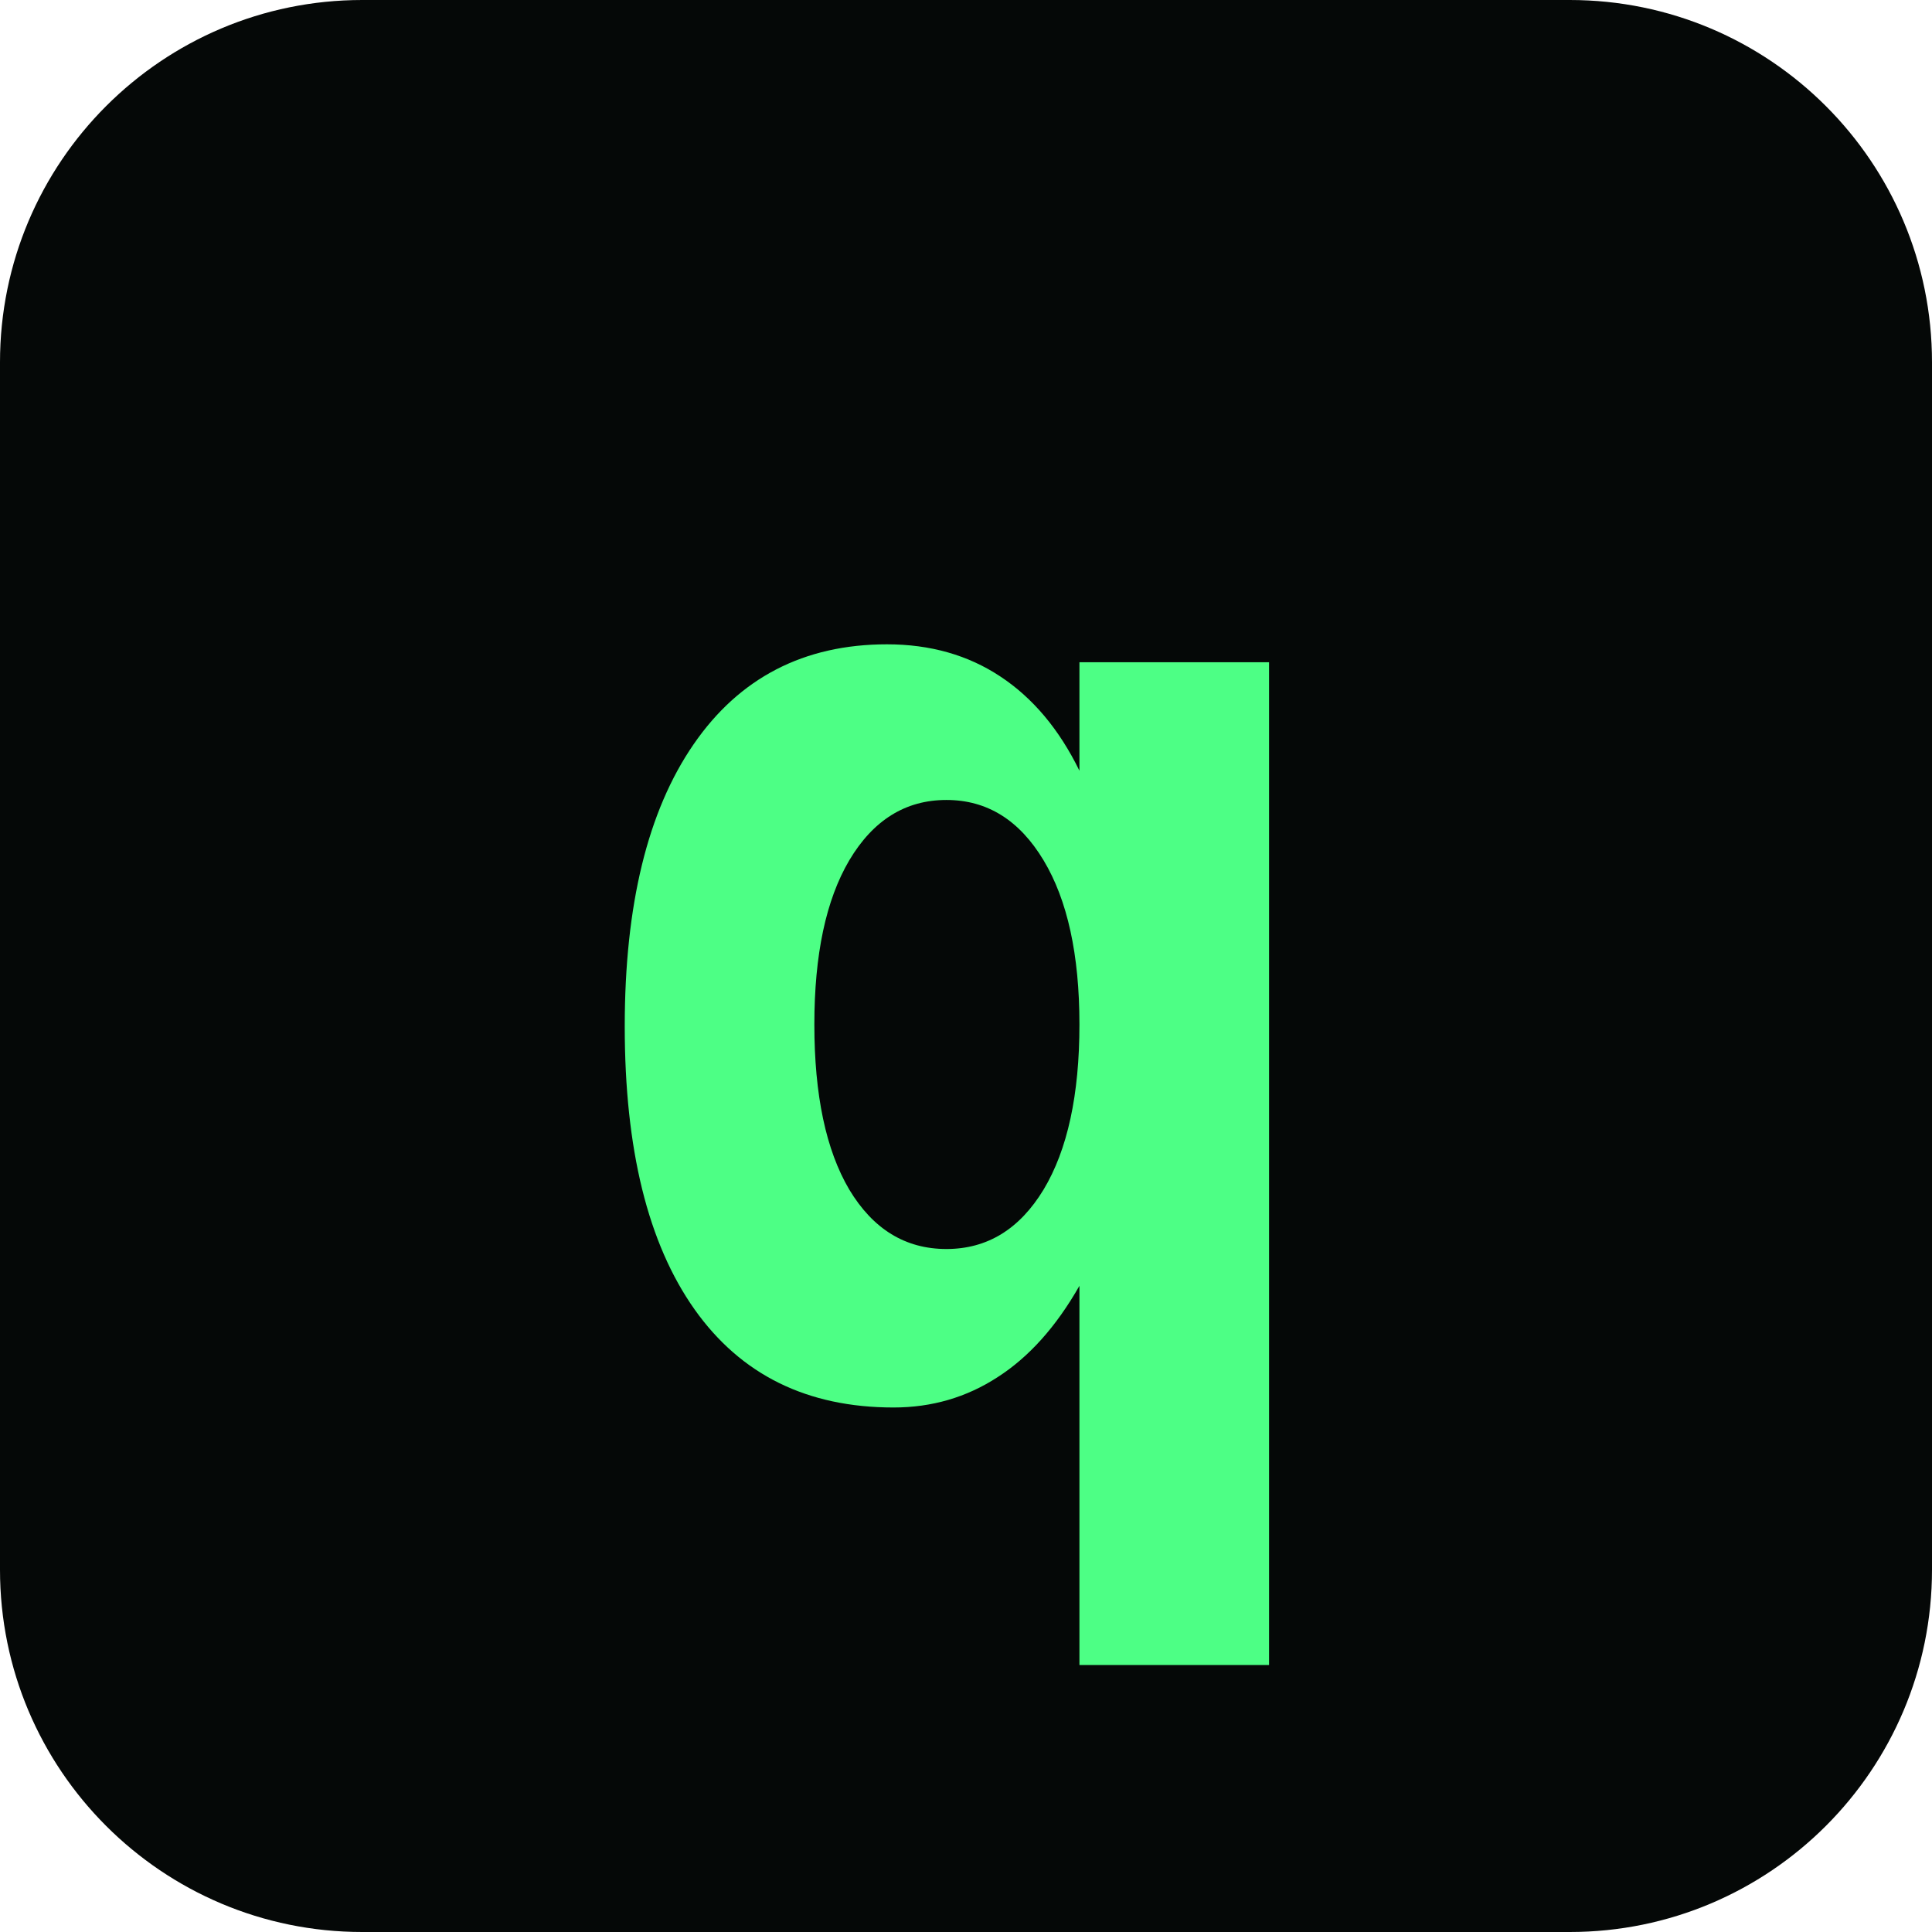
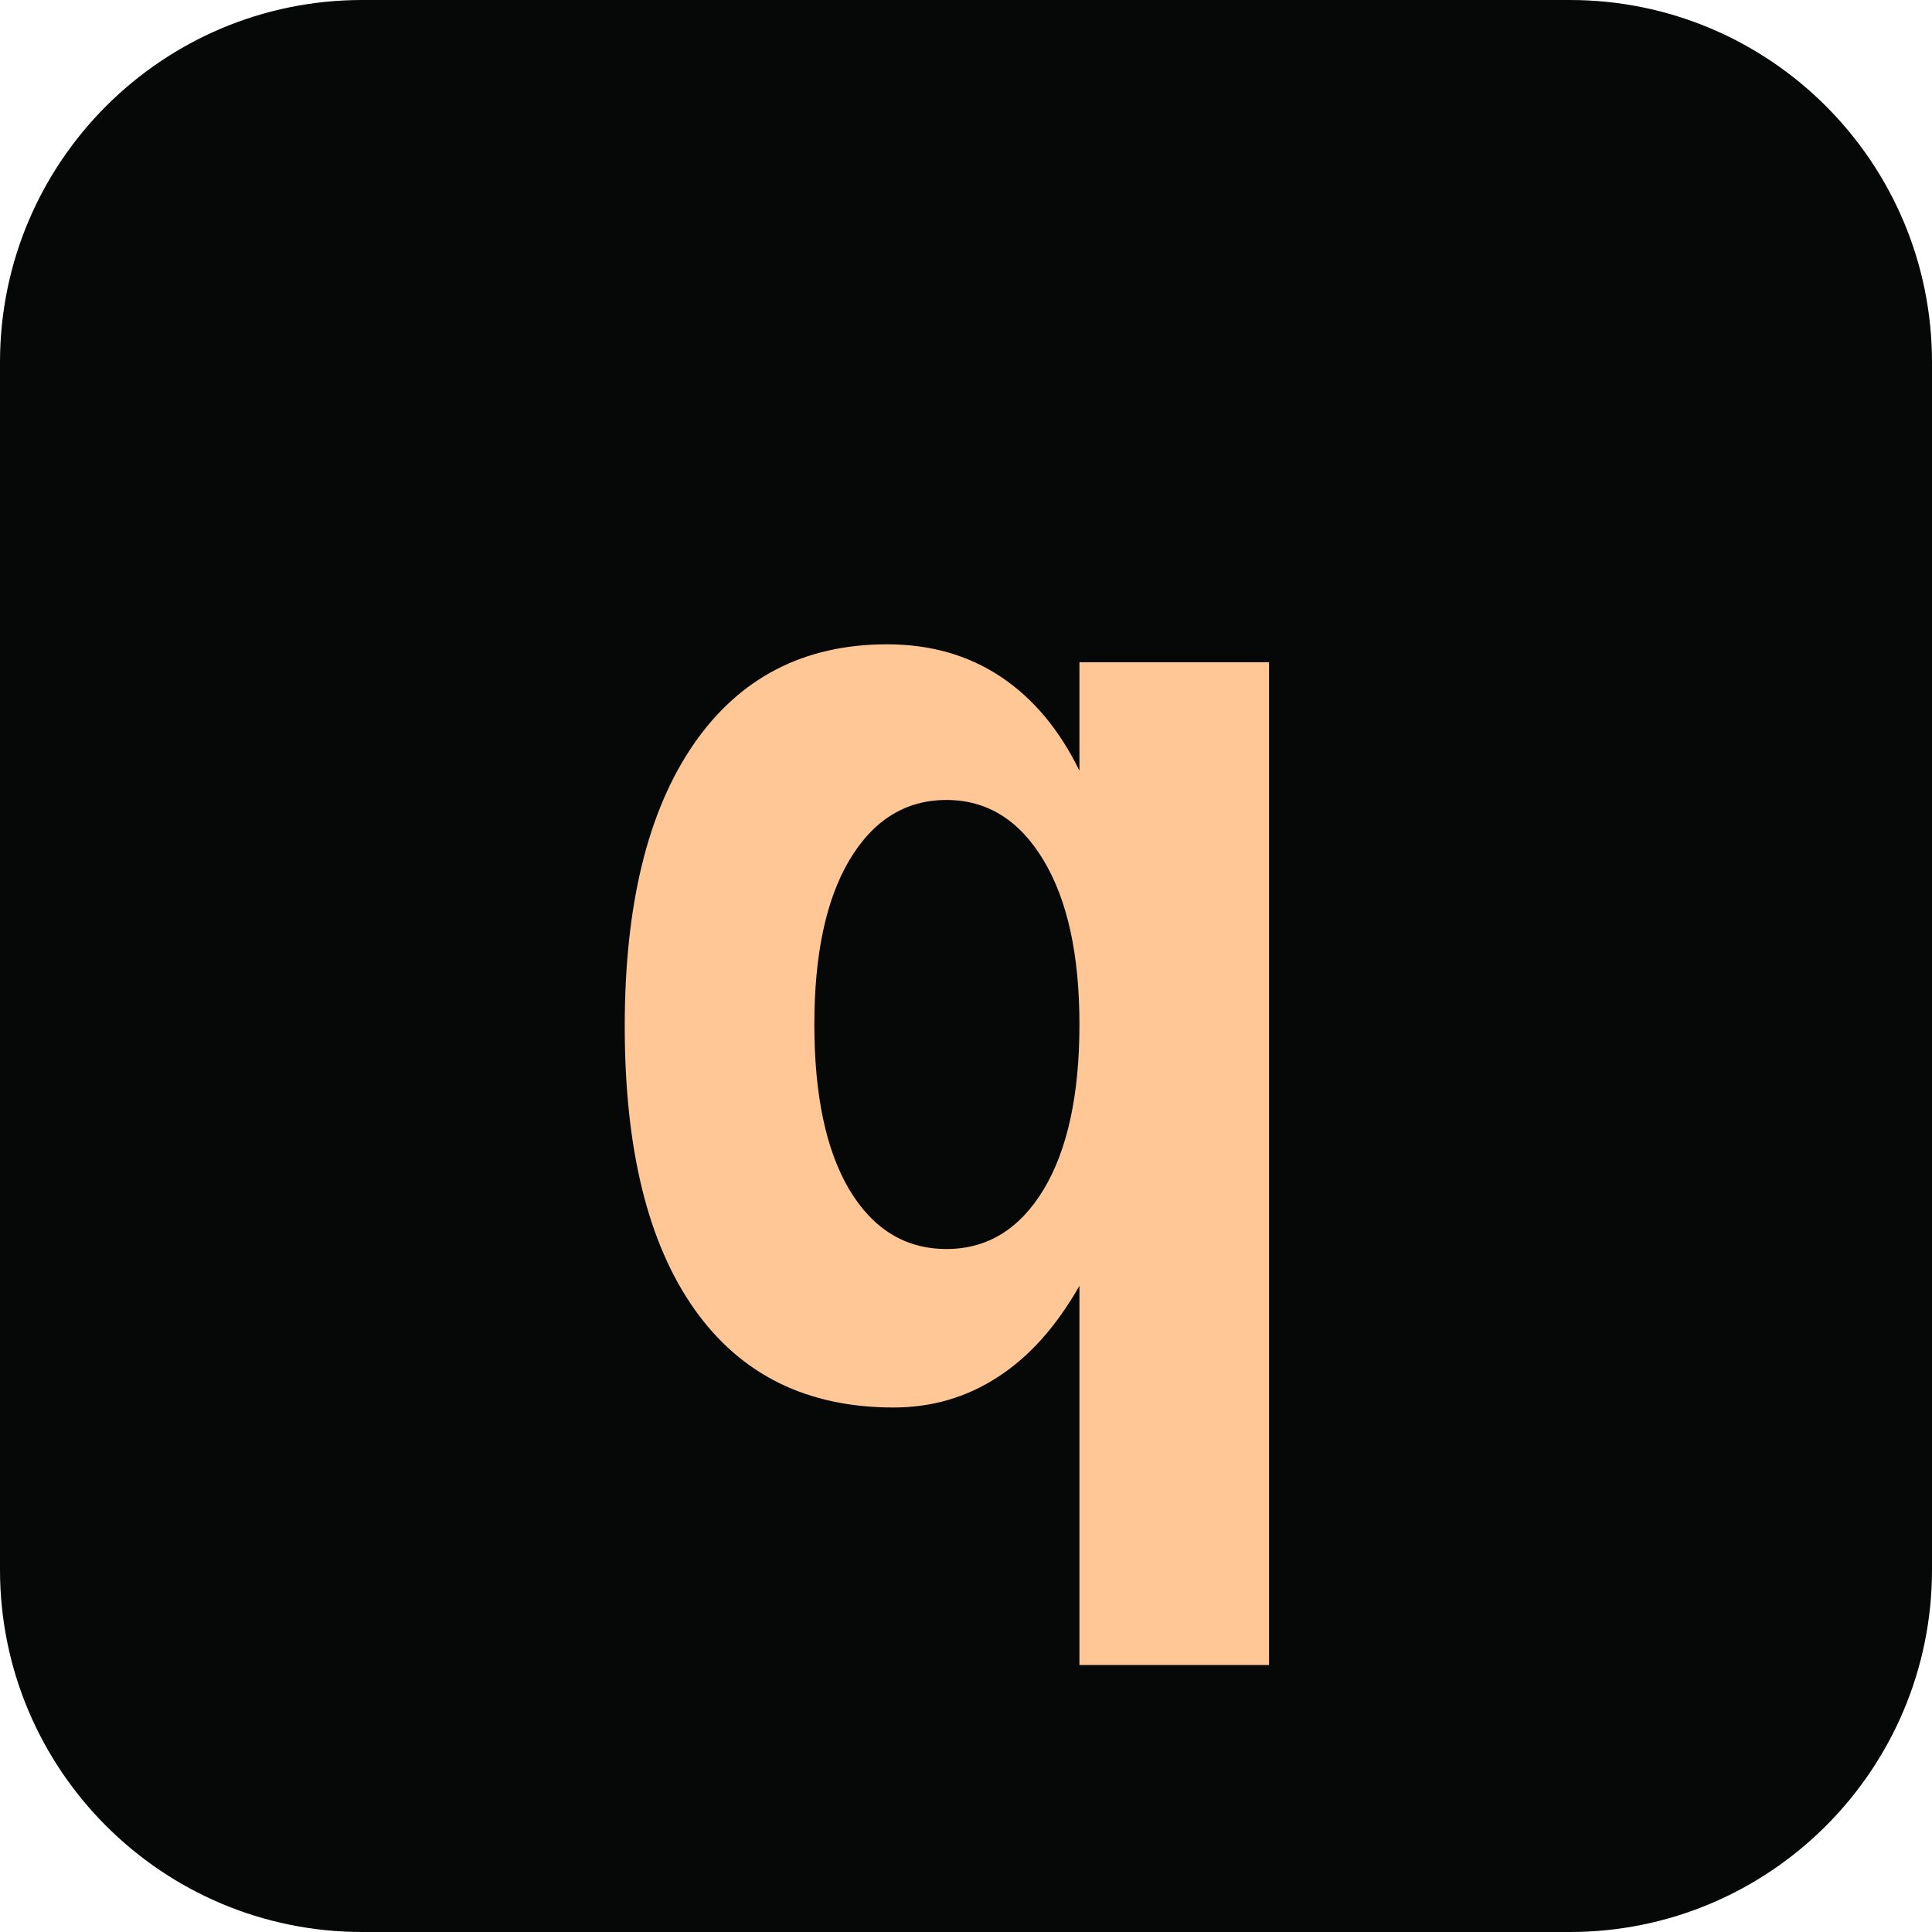
<svg xmlns="http://www.w3.org/2000/svg" viewBox="0 0 32 32">
  <rect width="32" height="32" rx="6" fill="#050807" />
-   <text x="16" y="23" text-anchor="middle" font-family="ui-monospace, Menlo, Consolas, monospace" font-size="22" font-weight="700" fill="#4dff85">q</text>
+   <text x="16" y="23" text-anchor="middle" font-family="ui-monospace, Menlo, Consolas, monospace" font-size="22" font-weight="700" fill="#ffc796">q</text>
</svg>
